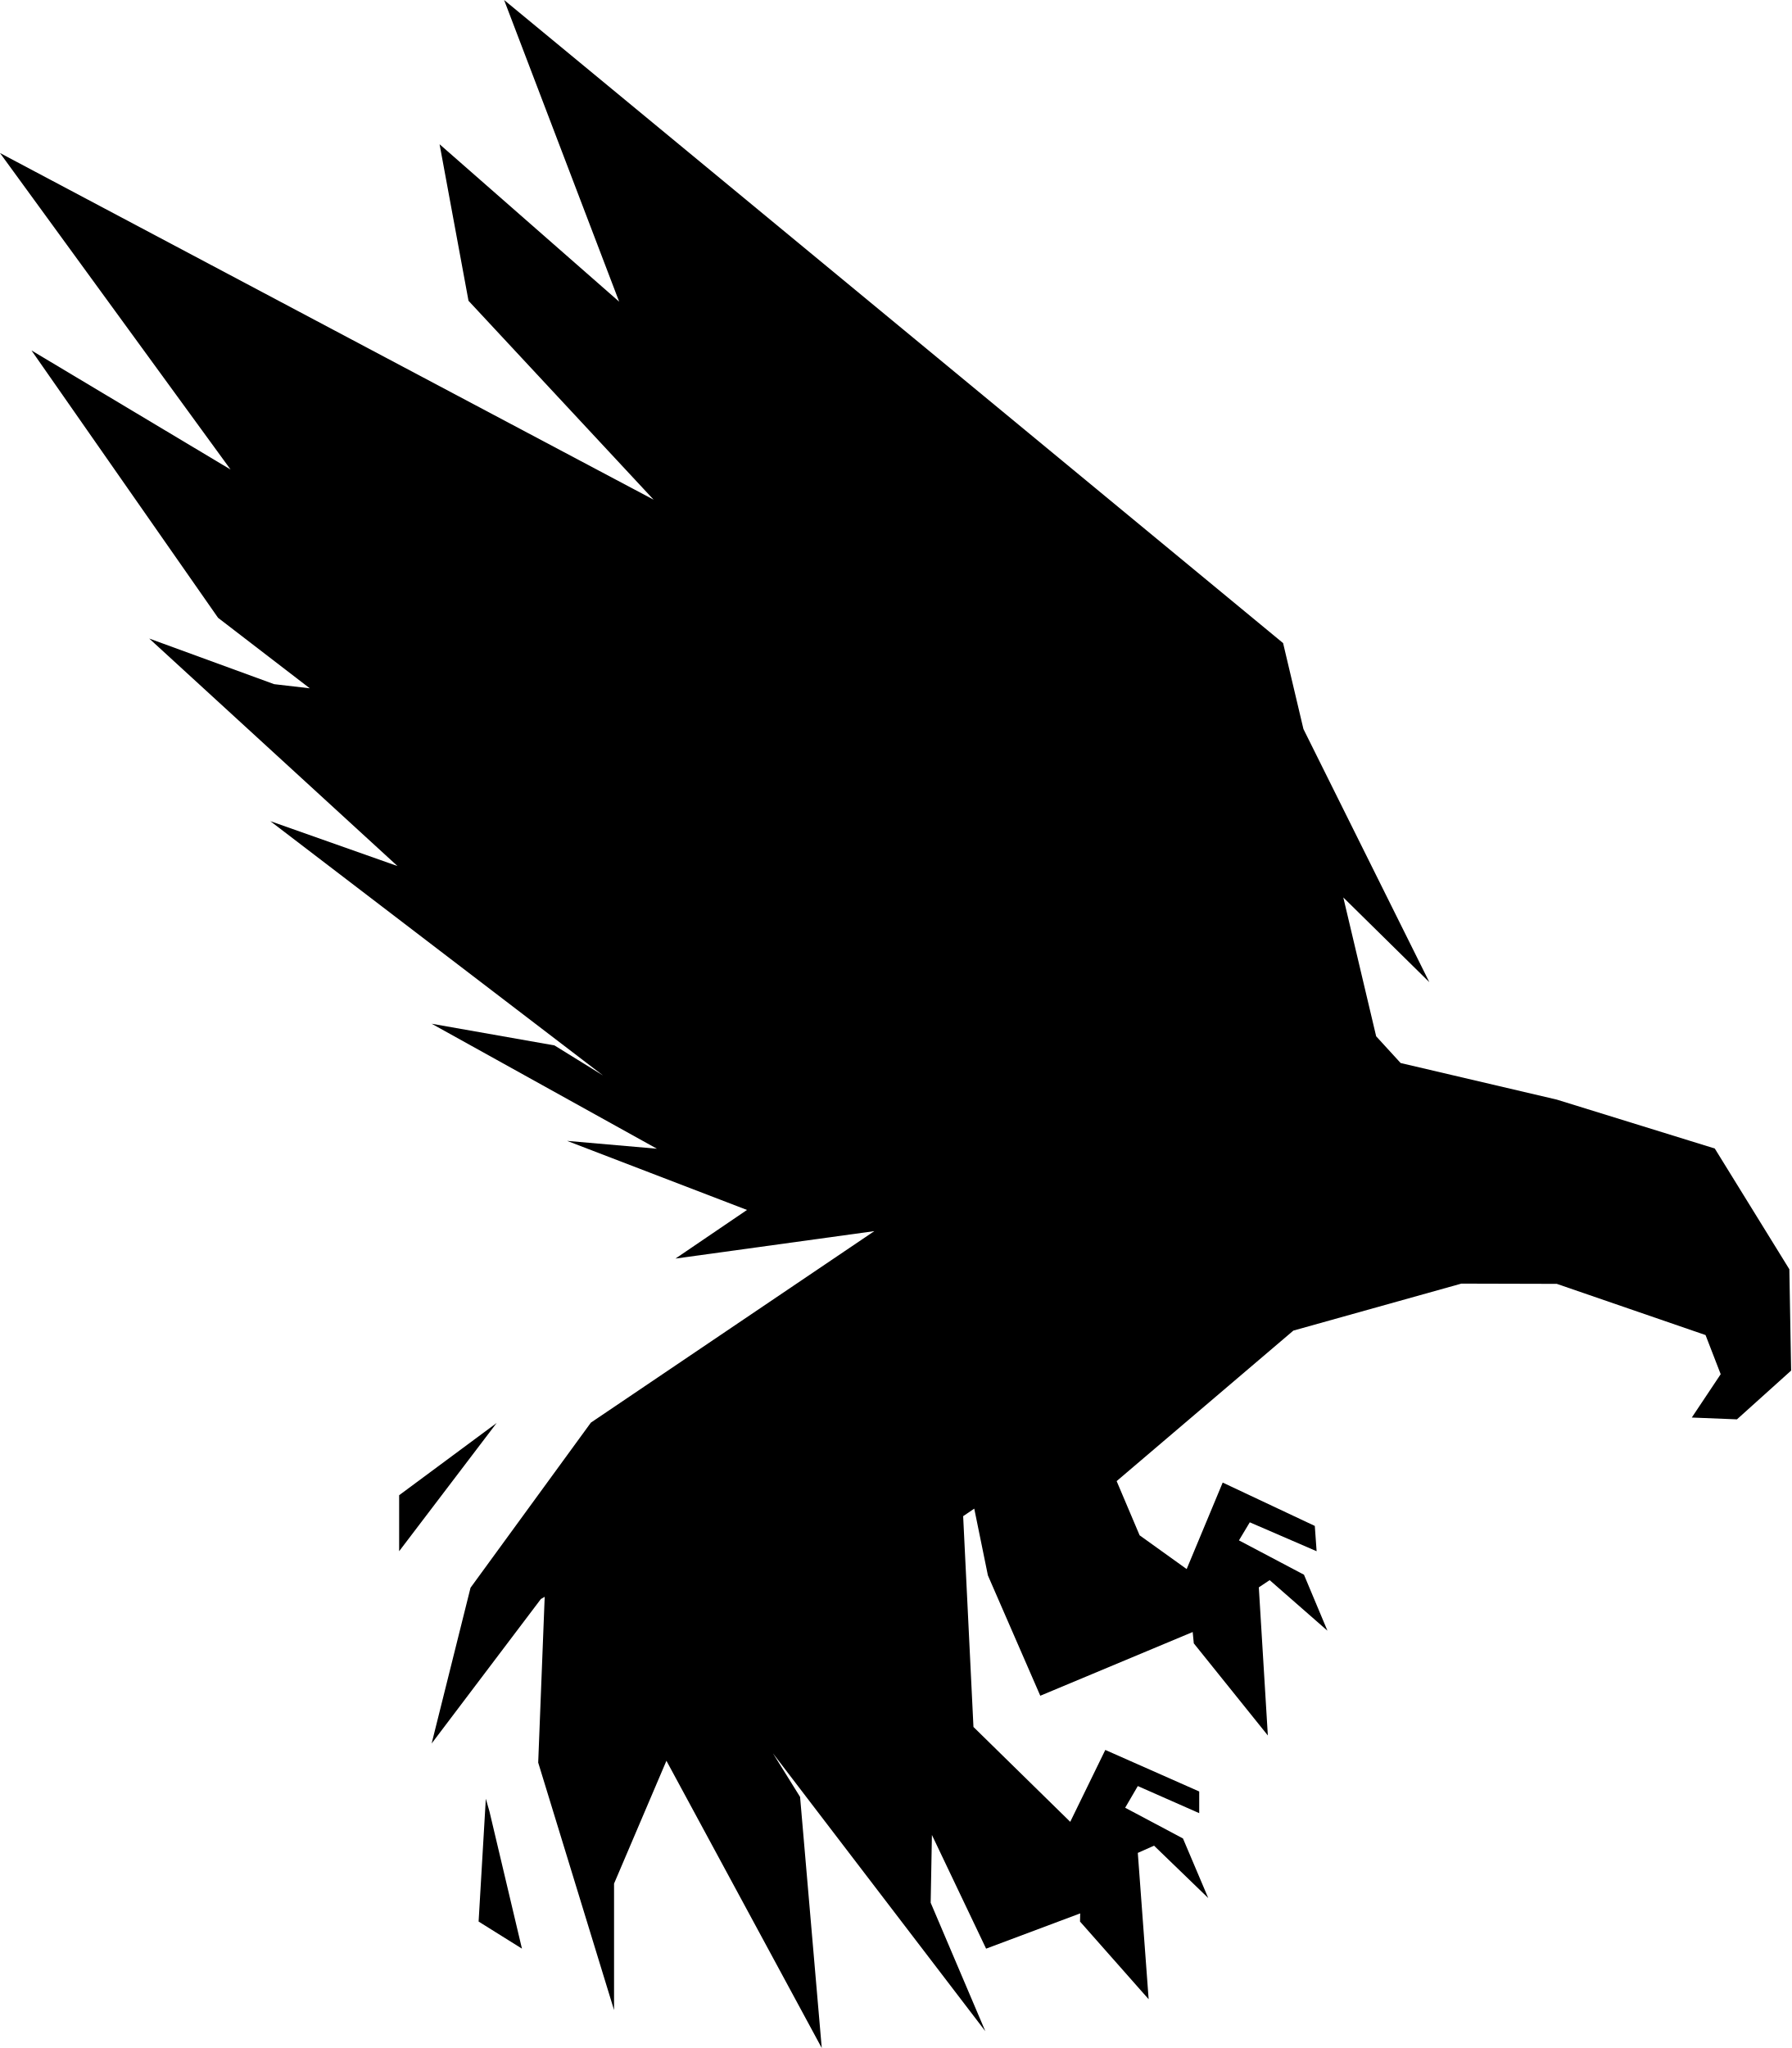
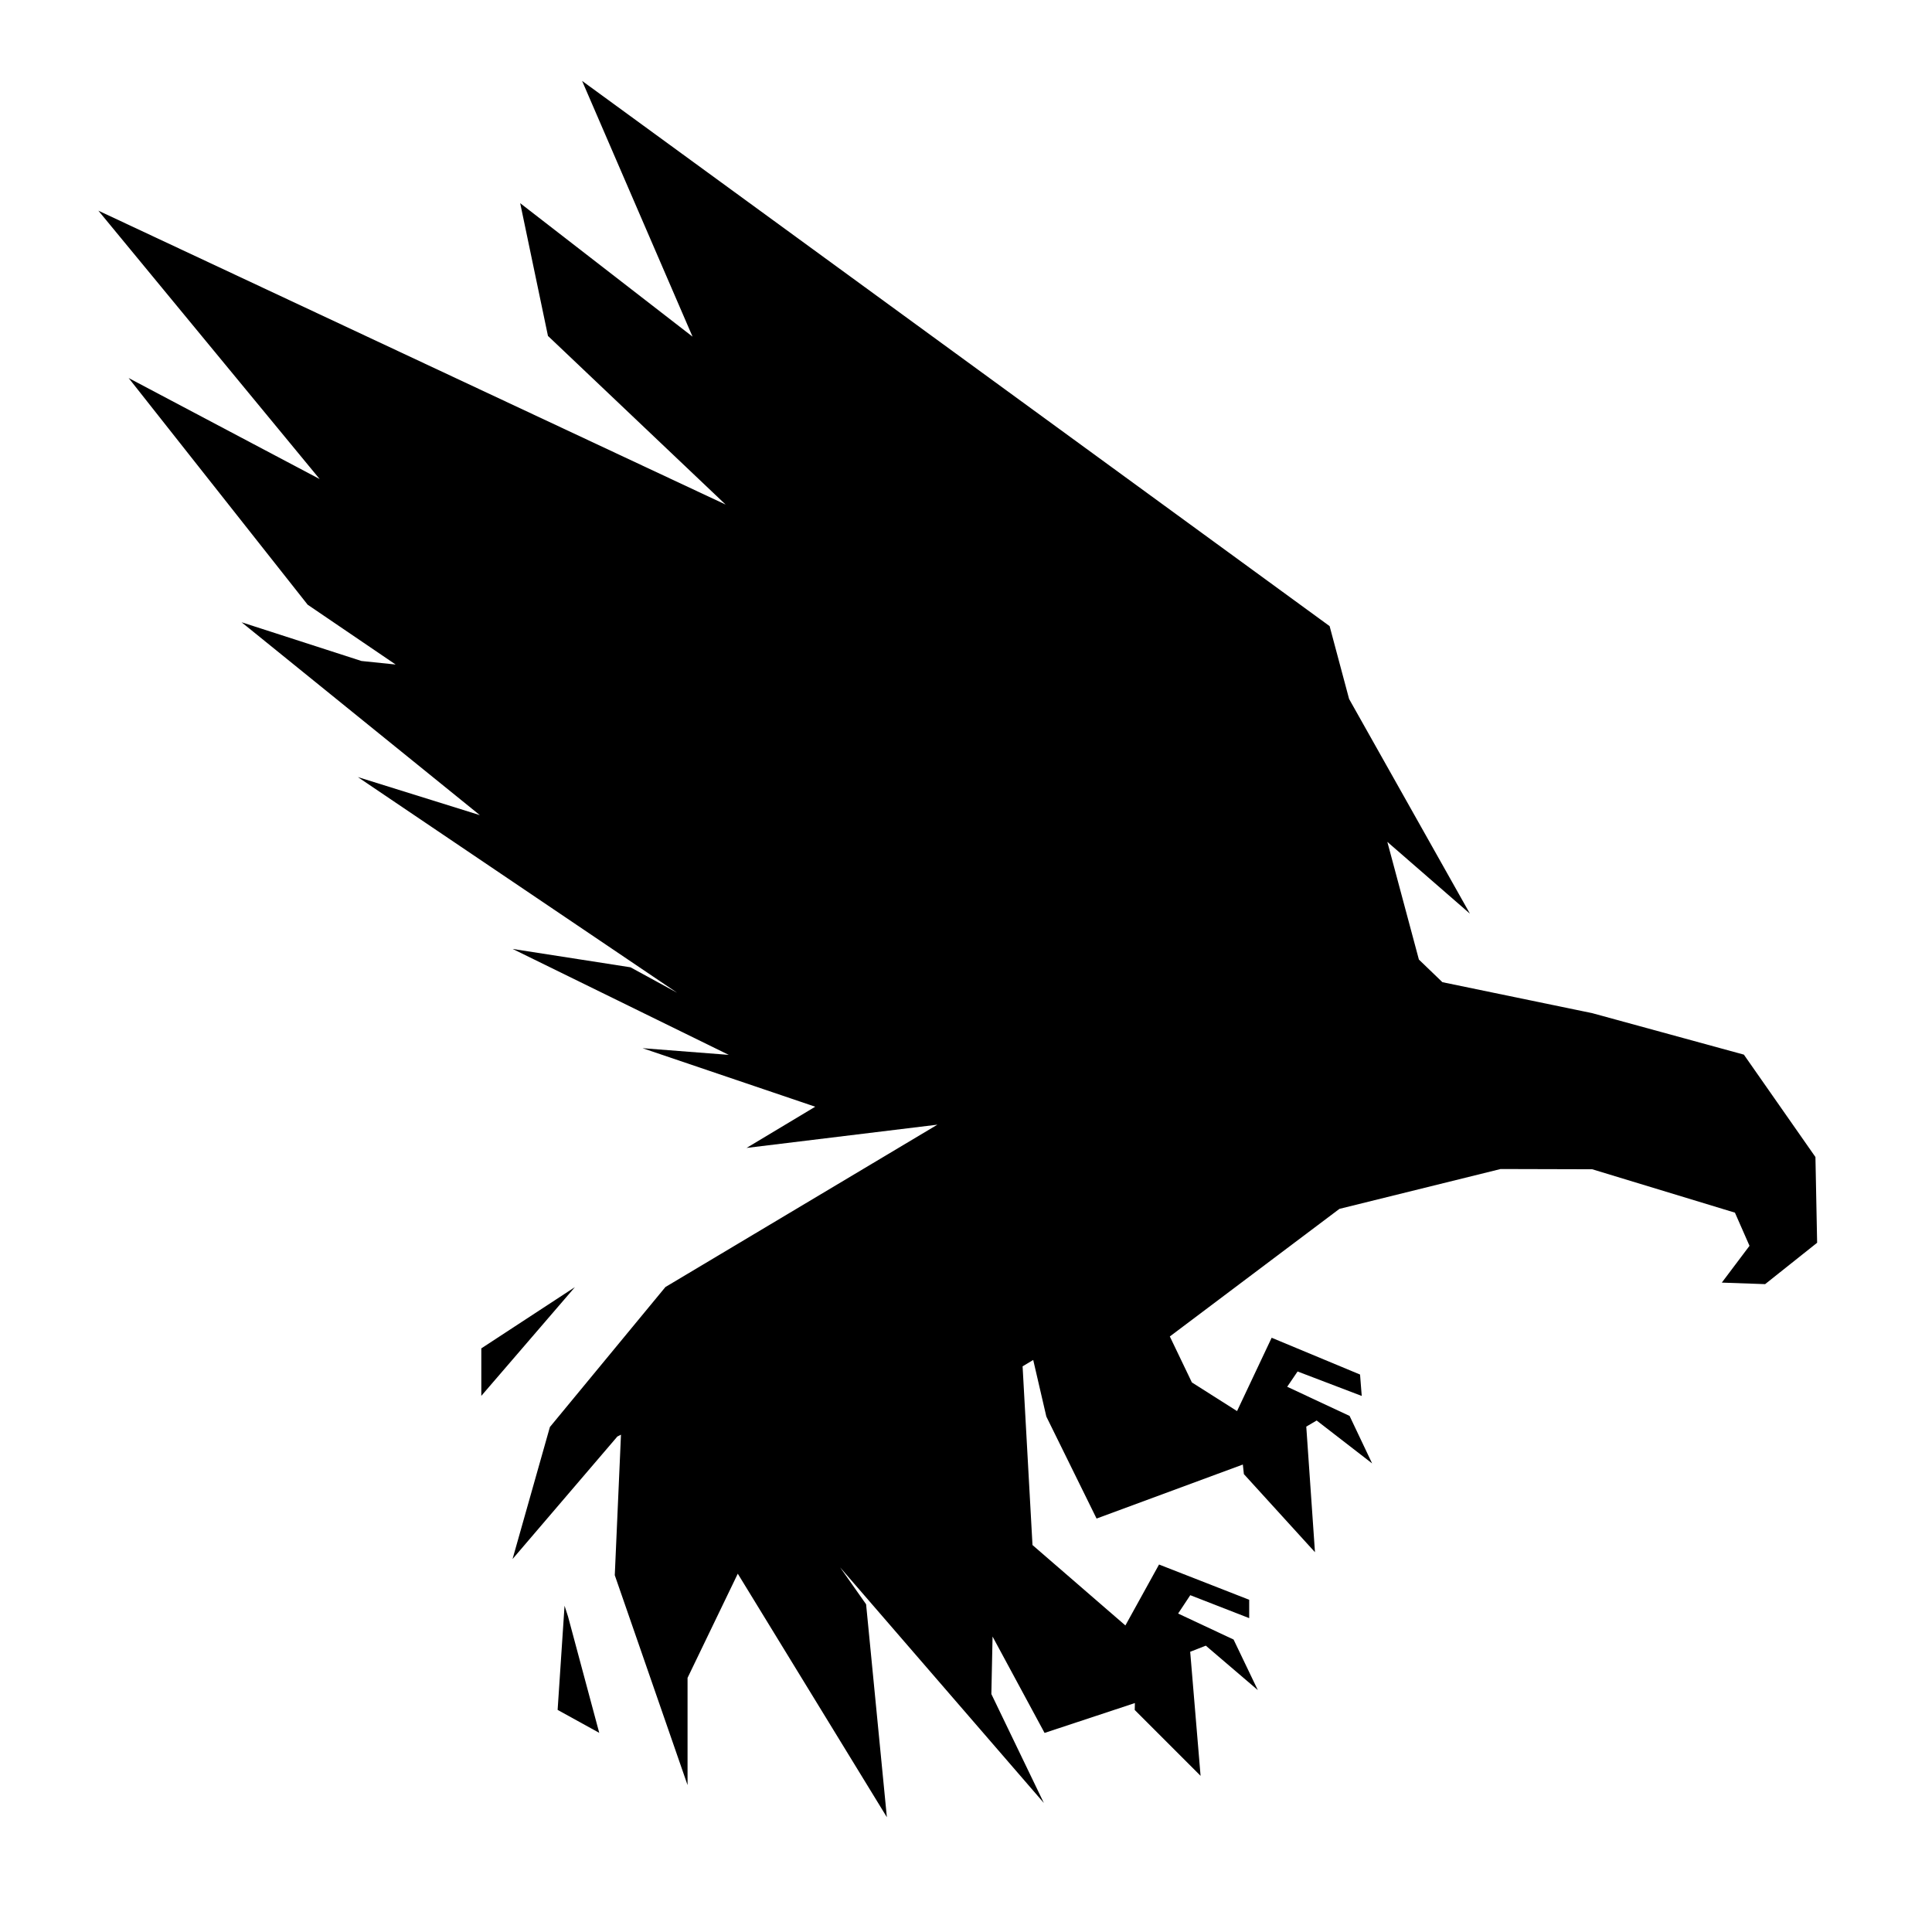
- <svg xmlns="http://www.w3.org/2000/svg" version="1.1" width="448px" height="512px">
-   <path d="M124.194,355.742l-24.387,32.065v-14L124.194,355.742z M121.484,449.677l-1.806,30.71l10.839,6.774l-8.129-34.323L121.484,449.677z M447.883,342.645l-13.548,12.193l-11.29-0.452l7.226-10.839l-3.787-9.784l-37.191-12.797l-23.875-0.061l-42,11.742l-44.194,37.63l5.746,13.551l11.764,8.439l9.01-21.624l23.032,10.839l0.452,6.323l-16.71-7.226l-2.71,4.516l16.258,8.581l5.871,14l-14.452-12.645l-2.71,1.806l2.258,37.032l-18.516-23.032l-0.276-2.832l-38.111,15.929l-13.097-30.079l-3.414-16.695l-2.775,1.882l2.576,52.697l24.2,23.719l8.768-17.974l23.484,10.387v5.419l-15.355-6.774l-3.161,5.419l14.452,7.677l6.323,14.903L288.581,461.419l-4.064,1.807l2.71,36.581l-17.161-19.419l0.046-2.04l-23.53,8.815l-13.548-28.422l-0.312,16.941l13.669,32.125L193.288,438.341l6.777,10.884L205.484,512l-38.839-71.807l-13.097,30.71v31.613l-18.968-61.871l1.625-41.443l-0.952,0.551l-27.319,36.123l9.724-38.938l30.097-41.283l70.873-47.871l-49.726,6.86l17.89-12.158l-44.987-17.266l22.458,1.959l-56.329-31.245l30.71,5.419l12.144,7.512L67.592,205.286l31.81,11.231l-62.085-56.882l31.226,11.405l8.922,1.037l-22.937-17.625L7.869,87.606l49.787,29.778L0,38.257l163.439,86.661L117.154,75.194l-7.235-39.133l44.907,39.359L126.054,0l194.794,160.775l5.085,21.48l31.485,63.293l-21.516-21.184l8.217,34.71l6.118,6.681l39.054,9.148l39.503,12.224l18.645,30.187L447.883,342.645z" />
+ <svg xmlns="http://www.w3.org/2000/svg" version="1.1" width="24" height="24" id="svg3763">
+   <defs id="defs3767" />
+   <path d="m 7.142,15.989 -1.163,1.351 v -0.59 z m -0.129,3.958 -0.086,1.294 0.517,0.285 -0.388,-1.446 z m 15.56,-4.509 -0.646,0.514 -0.538,-0.019 0.344,-0.457 -0.181,-0.412 -1.773,-0.539 -1.138,-0.003 -2.002,0.495 -2.107,1.585 0.274,0.571 0.561,0.356 0.43,-0.911 1.098,0.457 0.021,0.266 -0.797,-0.304 -0.129,0.19 0.775,0.362 0.28,0.59 -0.689,-0.533 -0.129,0.076 0.108,1.56 -0.883,-0.97 -0.013,-0.119 -1.817,0.671 -0.624,-1.267 -0.163,-0.703 -0.132,0.079 0.123,2.22 1.154,0.999 0.418,-0.757 1.12,0.438 v 0.228 l -0.732,-0.285 -0.151,0.228 0.689,0.323 0.301,0.628 -0.646,-0.552 -0.194,0.076 0.129,1.541 -0.818,-0.818 0.002,-0.086 -1.122,0.371 -0.646,-1.197 -0.015,0.714 0.652,1.353 -2.531,-2.927 0.323,0.459 0.258,2.645 -1.852,-3.025 -0.624,1.294 v 1.332 l -0.904,-2.607 0.077,-1.746 -0.045,0.023 -1.302,1.522 0.464,-1.64 1.435,-1.739 3.379,-2.017 -2.371,0.289 0.853,-0.512 -2.145,-0.727 1.071,0.083 -2.685,-1.316 1.464,0.228 0.579,0.316 -3.966,-2.679 1.516,0.473 -2.96,-2.396 1.489,0.481 0.425,0.044 -1.093,-0.743 -2.224,-2.816 2.373,1.255 -2.749,-3.334 7.792,3.651 -2.207,-2.095 -0.345,-1.649 2.141,1.658 -1.372,-3.177 9.286,6.773 0.242,0.905 1.501,2.667 -1.026,-0.892 0.392,1.462 0.292,0.281 1.862,0.385 1.883,0.515 0.889,1.272 z" id="path3761" style="stroke-width:0.045" />
</svg>
